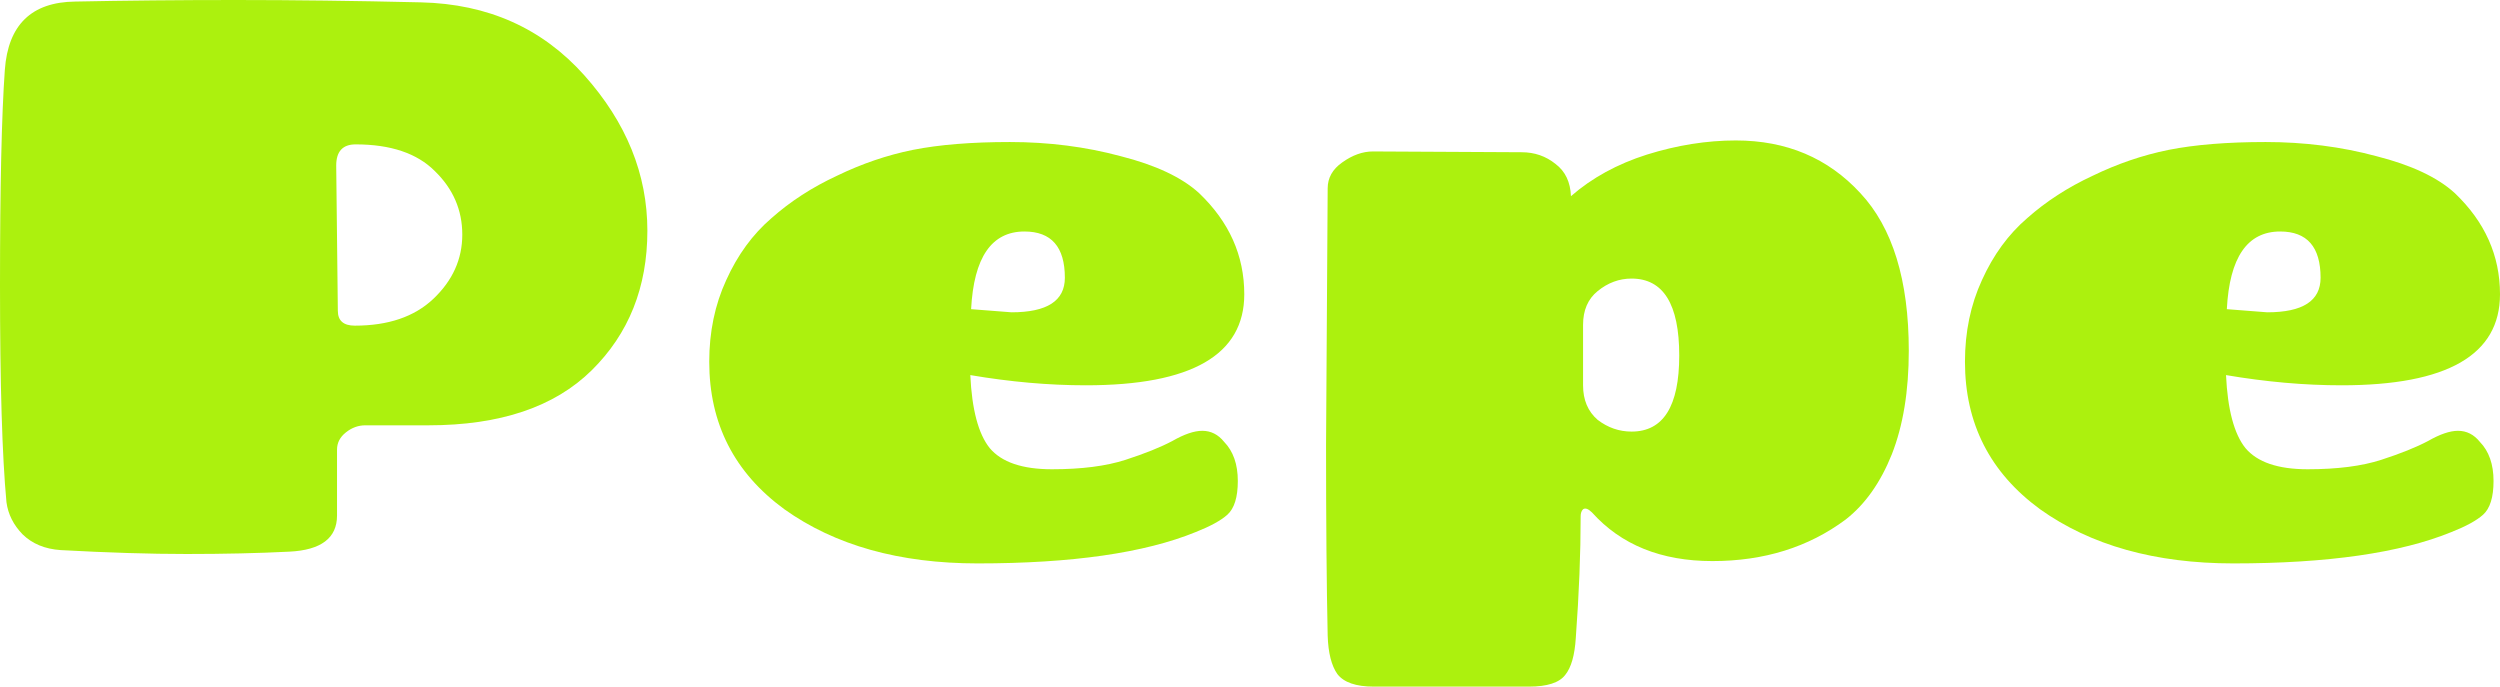
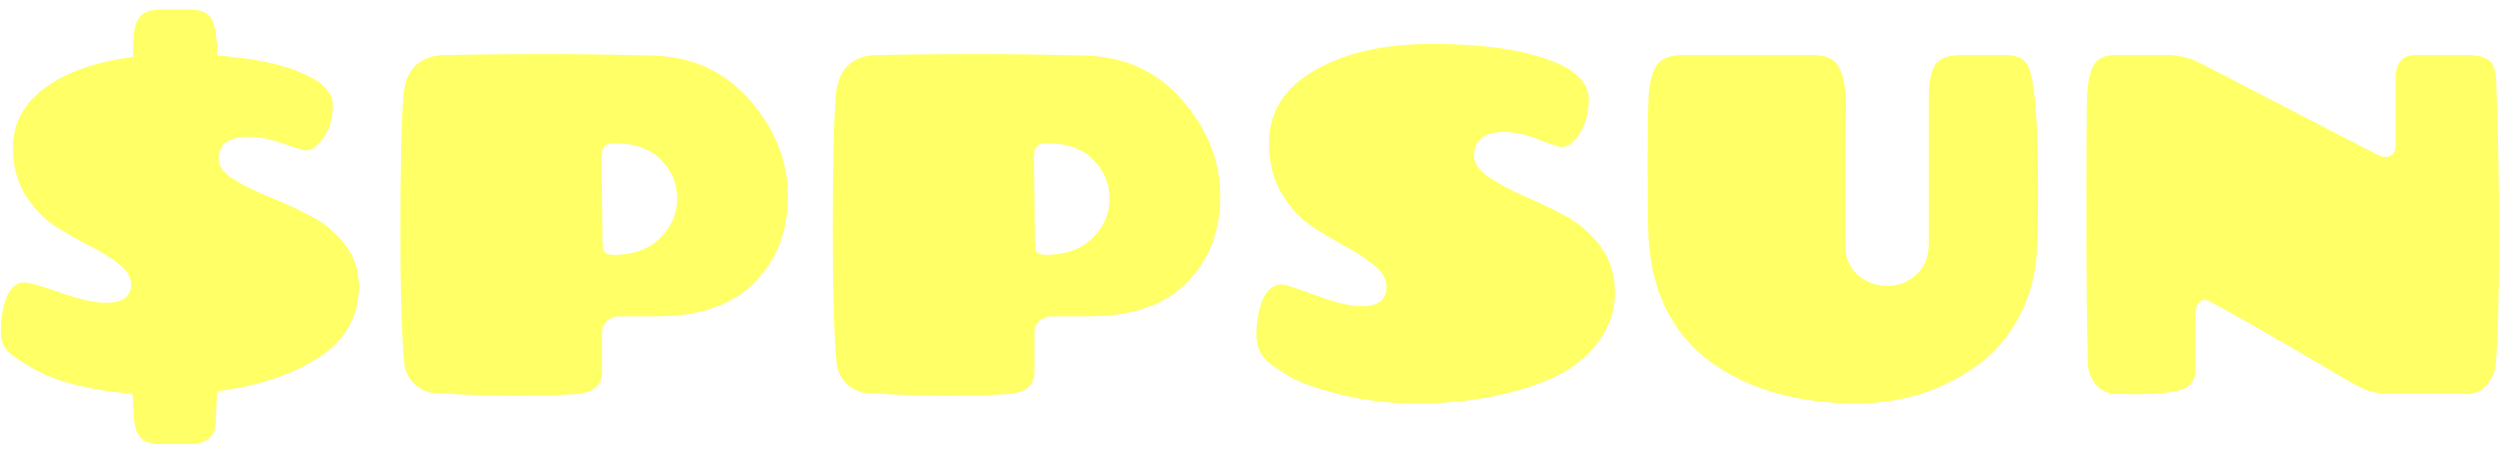
- <svg xmlns="http://www.w3.org/2000/svg" width="142" height="39" viewBox="0 0 142 39" fill="none">
-   <path d="M19.143 25.539V29.283C19.143 30.561 18.24 31.245 16.434 31.334C14.659 31.423 12.716 31.467 10.604 31.467C8.523 31.467 6.136 31.393 3.443 31.245C2.555 31.185 1.836 30.888 1.285 30.353C0.765 29.818 0.459 29.209 0.367 28.526C0.122 25.911 0 21.81 0 16.224C0 10.608 0.092 6.522 0.275 3.967C0.459 1.411 1.79 0.119 4.269 0.089C7.115 0.03 10.161 0 13.405 0C16.649 0 20.153 0.045 23.917 0.134C27.712 0.223 30.803 1.605 33.19 4.279C35.577 6.953 36.771 9.895 36.771 13.104C36.771 16.313 35.715 18.958 33.603 21.038C31.492 23.118 28.401 24.158 24.33 24.158H20.75C20.352 24.158 19.985 24.291 19.648 24.559C19.311 24.826 19.143 25.153 19.143 25.539ZM19.097 9.405L19.189 17.65C19.189 18.215 19.51 18.497 20.153 18.497C22.05 18.497 23.535 17.992 24.606 16.982C25.707 15.942 26.258 14.723 26.258 13.327C26.258 11.93 25.738 10.727 24.698 9.717C23.688 8.706 22.188 8.201 20.199 8.201C19.464 8.201 19.097 8.602 19.097 9.405Z" fill="#ACF10E" />
-   <path d="M47.538 9.984C48.946 9.301 50.385 8.81 51.853 8.513C53.353 8.216 55.189 8.067 57.362 8.067C59.566 8.067 61.662 8.335 63.651 8.87C65.641 9.375 67.125 10.073 68.104 10.965C69.818 12.599 70.675 14.515 70.675 16.714C70.675 20.161 67.676 21.885 61.678 21.885C59.566 21.885 57.378 21.691 55.113 21.305C55.205 23.266 55.572 24.648 56.215 25.45C56.888 26.253 58.066 26.654 59.749 26.654C61.433 26.654 62.825 26.475 63.927 26.119C65.029 25.762 65.916 25.406 66.589 25.049C67.263 24.663 67.829 24.47 68.288 24.47C68.778 24.47 69.191 24.678 69.527 25.094C70.048 25.629 70.308 26.371 70.308 27.322C70.308 28.243 70.109 28.882 69.711 29.239C69.344 29.566 68.747 29.893 67.921 30.219C65.013 31.408 60.882 32.002 55.526 32.002C51.088 32.002 47.431 30.977 44.554 28.927C41.708 26.847 40.285 24.054 40.285 20.547C40.285 18.854 40.606 17.309 41.249 15.912C41.892 14.486 42.749 13.312 43.82 12.391C44.891 11.44 46.131 10.638 47.538 9.984ZM58.189 13.149C56.322 13.149 55.312 14.619 55.159 17.561C56.628 17.68 57.393 17.739 57.454 17.739C59.474 17.739 60.484 17.086 60.484 15.778C60.484 14.025 59.719 13.149 58.189 13.149Z" fill="#ACF10E" />
-   <path d="M92.673 24.514C94.478 24.514 95.381 23.073 95.381 20.191C95.381 17.279 94.478 15.823 92.673 15.823C91.969 15.823 91.326 16.061 90.745 16.536C90.194 16.982 89.918 17.621 89.918 18.453V21.885C89.918 22.717 90.194 23.37 90.745 23.846C91.326 24.291 91.969 24.514 92.673 24.514ZM77.983 8.602L86.43 8.647C87.164 8.647 87.807 8.87 88.358 9.315C88.908 9.731 89.199 10.341 89.23 11.143C90.423 10.103 91.862 9.315 93.545 8.781C95.259 8.246 96.942 7.978 98.595 7.978C101.471 7.978 103.828 8.974 105.664 10.965C107.5 12.926 108.419 15.912 108.419 19.923C108.419 22.211 108.097 24.173 107.455 25.807C106.812 27.411 105.94 28.645 104.838 29.506C102.726 31.081 100.201 31.869 97.263 31.869C94.356 31.869 92.076 30.947 90.423 29.105C90.209 28.897 90.041 28.838 89.918 28.927C89.827 29.016 89.781 29.15 89.781 29.328C89.781 31.438 89.689 33.741 89.505 36.237C89.444 37.217 89.245 37.915 88.908 38.331C88.572 38.777 87.883 39 86.843 39H78.029C77.019 39 76.33 38.762 75.963 38.287C75.626 37.811 75.443 37.083 75.412 36.103C75.351 33.28 75.32 29.67 75.32 25.272L75.412 10.697C75.412 10.103 75.687 9.613 76.238 9.226C76.82 8.81 77.401 8.602 77.983 8.602Z" fill="#ACF10E" />
-   <path d="M118.863 9.984C120.271 9.301 121.709 8.81 123.178 8.513C124.678 8.216 126.514 8.067 128.687 8.067C130.891 8.067 132.987 8.335 134.976 8.87C136.966 9.375 138.45 10.073 139.429 10.965C141.143 12.599 142 14.515 142 16.714C142 20.161 139.001 21.885 133.002 21.885C130.891 21.885 128.703 21.691 126.438 21.305C126.53 23.266 126.897 24.648 127.54 25.45C128.213 26.253 129.391 26.654 131.074 26.654C132.758 26.654 134.15 26.475 135.252 26.119C136.354 25.762 137.241 25.406 137.914 25.049C138.588 24.663 139.154 24.47 139.613 24.47C140.103 24.47 140.516 24.678 140.852 25.094C141.373 25.629 141.633 26.371 141.633 27.322C141.633 28.243 141.434 28.882 141.036 29.239C140.669 29.566 140.072 29.893 139.246 30.219C136.338 31.408 132.207 32.002 126.851 32.002C122.413 32.002 118.756 30.977 115.879 28.927C113.033 26.847 111.61 24.054 111.61 20.547C111.61 18.854 111.931 17.309 112.574 15.912C113.217 14.486 114.074 13.312 115.145 12.391C116.216 11.44 117.455 10.638 118.863 9.984ZM129.514 13.149C127.647 13.149 126.637 14.619 126.484 17.561C127.953 17.68 128.718 17.739 128.779 17.739C130.799 17.739 131.809 17.086 131.809 15.778C131.809 14.025 131.044 13.149 129.514 13.149Z" fill="#ACF10E" />
+ <svg xmlns="http://www.w3.org/2000/svg" width="248" height="45" viewBox="0 0 248 45" fill="none">
+   <path d="M13.286 41.46L13.142 39.06C8.694 38.708 5.27 37.796 2.87 36.324C1.814 35.716 1.078 35.188 0.662 34.74C0.278 34.26 0.086 33.684 0.086 33.012C0.086 32.34 0.118 31.78 0.182 31.332C0.246 30.884 0.358 30.388 0.518 29.844C0.678 29.3 0.934 28.852 1.286 28.5C1.67 28.148 2.07 27.988 2.486 28.02C2.934 28.02 4.102 28.356 5.99 29.028C7.91 29.7 9.414 30.036 10.502 30.036C12.166 30.036 12.998 29.428 12.998 28.212C12.998 27.476 12.598 26.804 11.798 26.196C10.998 25.556 10.022 24.948 8.87 24.372C7.718 23.796 6.566 23.14 5.414 22.404C4.262 21.636 3.286 20.596 2.486 19.284C1.686 17.972 1.286 16.436 1.286 14.676C1.286 12.244 2.358 10.244 4.502 8.676C6.678 7.108 9.574 6.1 13.19 5.652C13.19 4.884 13.222 4.116 13.286 3.348C13.35 2.58 13.574 1.988 13.958 1.572C14.342 1.156 15.014 0.948 15.974 0.948H18.758C19.718 0.948 20.39 1.156 20.774 1.572C21.286 2.116 21.542 3.428 21.542 5.508C25.094 5.764 27.894 6.34 29.942 7.236C31.99 8.1 33.014 9.172 33.014 10.452C33.014 11.7 32.71 12.756 32.102 13.62C31.526 14.484 30.934 14.916 30.326 14.916C30.102 14.916 29.35 14.692 28.07 14.244C26.822 13.796 25.686 13.572 24.662 13.572C22.678 13.572 21.686 14.308 21.686 15.78C21.686 16.484 22.166 17.14 23.126 17.748C24.086 18.356 25.238 18.932 26.582 19.476C27.958 20.02 29.318 20.644 30.662 21.348C32.038 22.02 33.206 22.964 34.166 24.18C35.126 25.396 35.606 26.788 35.606 28.356C35.606 31.364 34.278 33.732 31.622 35.46C28.998 37.156 25.638 38.276 21.542 38.82C21.478 40.292 21.43 41.332 21.398 41.94C21.334 43.348 20.454 44.052 18.758 44.052H15.974C15.014 44.052 14.342 43.844 13.958 43.428C13.574 43.012 13.35 42.356 13.286 41.46Z" fill="#FFFF66" />
+   <path d="M59.731 32.868V36.9C59.731 38.276 58.787 39.012 56.899 39.108C55.043 39.204 53.011 39.252 50.803 39.252C48.627 39.252 46.131 39.172 43.315 39.012C42.387 38.948 41.635 38.628 41.059 38.052C40.515 37.476 40.195 36.82 40.099 36.084C39.843 33.268 39.715 28.852 39.715 22.836C39.715 16.788 39.811 12.388 40.003 9.636C40.195 6.884 41.587 5.492 44.179 5.46C47.155 5.396 50.339 5.364 53.731 5.364C57.123 5.364 60.787 5.412 64.723 5.508C68.691 5.604 71.923 7.092 74.419 9.972C76.915 12.852 78.163 16.02 78.163 19.476C78.163 22.932 77.059 25.78 74.851 28.02C72.643 30.26 69.411 31.38 65.155 31.38H61.411C60.995 31.38 60.611 31.524 60.259 31.812C59.907 32.1 59.731 32.452 59.731 32.868ZM59.683 15.492L59.779 24.372C59.779 24.98 60.115 25.284 60.787 25.284C62.771 25.284 64.323 24.74 65.443 23.652C66.595 22.532 67.171 21.22 67.171 19.716C67.171 18.212 66.627 16.916 65.539 15.828C64.483 14.74 62.915 14.196 60.835 14.196C60.067 14.196 59.683 14.628 59.683 15.492Z" fill="#FFFF66" />
+   <path d="M102.622 32.868V36.9C102.622 38.276 101.678 39.012 99.79 39.108C97.933 39.204 95.902 39.252 93.694 39.252C91.517 39.252 89.022 39.172 86.206 39.012C85.278 38.948 84.526 38.628 83.95 38.052C83.406 37.476 83.085 36.82 82.99 36.084C82.734 33.268 82.606 28.852 82.606 22.836C82.606 16.788 82.702 12.388 82.894 9.636C83.086 6.884 84.478 5.492 87.07 5.46C90.046 5.396 93.23 5.364 96.622 5.364C100.014 5.364 103.678 5.412 107.614 5.508C111.582 5.604 114.814 7.092 117.31 9.972C119.806 12.852 121.054 16.02 121.054 19.476C121.054 22.932 119.95 25.78 117.742 28.02C115.534 30.26 112.302 31.38 108.046 31.38H104.302C103.886 31.38 103.502 31.524 103.15 31.812C102.798 32.1 102.622 32.452 102.622 32.868ZM102.574 15.492L102.67 24.372C102.67 24.98 103.006 25.284 103.678 25.284C105.662 25.284 107.214 24.74 108.334 23.652C109.486 22.532 110.062 21.22 110.062 19.716C110.062 18.212 109.518 16.916 108.43 15.828C107.374 14.74 105.806 14.196 103.726 14.196C102.958 14.196 102.574 14.628 102.574 15.492Z" fill="#FFFF66" />
+   <path d="M140.568 40.02C137.816 40.02 135.24 39.716 132.84 39.108C130.472 38.5 128.792 37.892 127.8 37.284C126.84 36.676 126.2 36.244 125.88 35.988C125.048 35.316 124.632 34.388 124.632 33.204C124.632 32.276 124.744 31.396 124.968 30.564C125.384 28.996 126.136 28.212 127.224 28.212C127.576 28.244 128.696 28.612 130.584 29.316C132.504 30.02 134.008 30.372 135.096 30.372C136.728 30.372 137.544 29.732 137.544 28.452C137.544 27.684 137.144 26.98 136.344 26.34C135.544 25.668 134.568 25.028 133.416 24.42C132.296 23.812 131.16 23.124 130.008 22.356C128.856 21.556 127.88 20.468 127.08 19.092C126.28 17.684 125.88 16.052 125.88 14.196C125.88 11.124 127.384 8.724 130.392 6.996C133.4 5.236 137.288 4.356 142.056 4.356C146.824 4.356 150.6 4.852 153.384 5.844C156.2 6.804 157.608 8.148 157.608 9.876C157.608 11.124 157.32 12.228 156.744 13.188C156.168 14.116 155.56 14.58 154.92 14.58C154.696 14.58 153.944 14.34 152.664 13.86C151.416 13.348 150.28 13.092 149.256 13.092C147.24 13.092 146.232 13.876 146.232 15.444C146.232 16.212 146.712 16.916 147.672 17.556C148.632 18.196 149.784 18.82 151.128 19.428C152.504 20.004 153.88 20.66 155.256 21.396C156.632 22.132 157.8 23.14 158.76 24.42C159.72 25.7 160.2 27.252 160.2 29.076C160.2 30.9 159.608 32.564 158.424 34.068C157.272 35.572 155.736 36.74 153.816 37.572C150.008 39.204 145.592 40.02 140.568 40.02Z" fill="#FFFF66" />
+   <path d="M183.125 10.5L183.029 14.868V24.132C183.029 25.476 183.445 26.516 184.277 27.252C185.109 27.988 186.085 28.356 187.205 28.356C188.325 28.356 189.285 27.988 190.085 27.252C190.917 26.516 191.333 25.476 191.333 24.132V9.828C191.333 8.324 191.525 7.22 191.909 6.516C192.325 5.812 193.205 5.46 194.549 5.46H198.965C199.989 5.46 200.693 5.764 201.077 6.372C201.813 7.46 202.181 11.668 202.181 18.996C202.181 21.396 202.149 23.236 202.085 24.516C201.989 27.108 201.381 29.428 200.261 31.476C199.173 33.492 197.765 35.108 196.037 36.324C192.549 38.788 188.597 40.02 184.181 40.02C178.357 40.02 173.541 38.66 169.733 35.94C167.813 34.564 166.293 32.74 165.173 30.468C164.085 28.164 163.525 25.492 163.493 22.452C163.461 20.948 163.445 18.74 163.445 15.828C163.445 12.884 163.477 10.772 163.541 9.492C163.637 8.18 163.893 7.188 164.309 6.516C164.757 5.812 165.637 5.46 166.949 5.46H179.765C181.045 5.46 181.893 5.796 182.309 6.468C182.853 7.332 183.125 8.676 183.125 10.5Z" fill="#FFFF66" />
+   <path d="M239.513 5.46H244.649C245.737 5.46 246.489 5.636 246.905 5.988C247.353 6.34 247.593 7.06 247.625 8.148C247.817 13.012 247.913 18.244 247.913 23.844C247.913 29.444 247.801 33.54 247.577 36.132C247.513 36.868 247.225 37.54 246.713 38.148C246.233 38.756 245.593 39.06 244.793 39.06H236.777C235.657 39.06 234.425 38.66 233.081 37.86C225.657 33.476 220.985 30.804 219.065 29.844C218.681 29.684 218.361 29.748 218.105 30.036C217.881 30.292 217.769 30.788 217.769 31.524V36.852C217.769 37.46 217.545 37.94 217.097 38.292C216.425 38.836 214.697 39.108 211.913 39.108C211.145 39.108 210.393 39.092 209.657 39.06C208.921 38.996 208.313 38.66 207.833 38.052C207.385 37.444 207.145 36.788 207.113 36.084C207.017 32.244 206.969 27.428 206.969 21.636C206.969 15.812 206.985 12.02 207.017 10.26C207.049 8.5 207.257 7.268 207.641 6.564C208.025 5.828 208.761 5.46 209.849 5.46H215.129C216.217 5.46 217.337 5.764 218.489 6.372C228.409 11.524 234.201 14.516 235.865 15.348C236.409 15.604 236.841 15.636 237.161 15.444C237.481 15.252 237.641 14.9 237.641 14.388V7.668C237.641 7.028 237.801 6.5 238.121 6.084C238.473 5.668 238.937 5.46 239.513 5.46Z" fill="#FFFF66" />
</svg>
